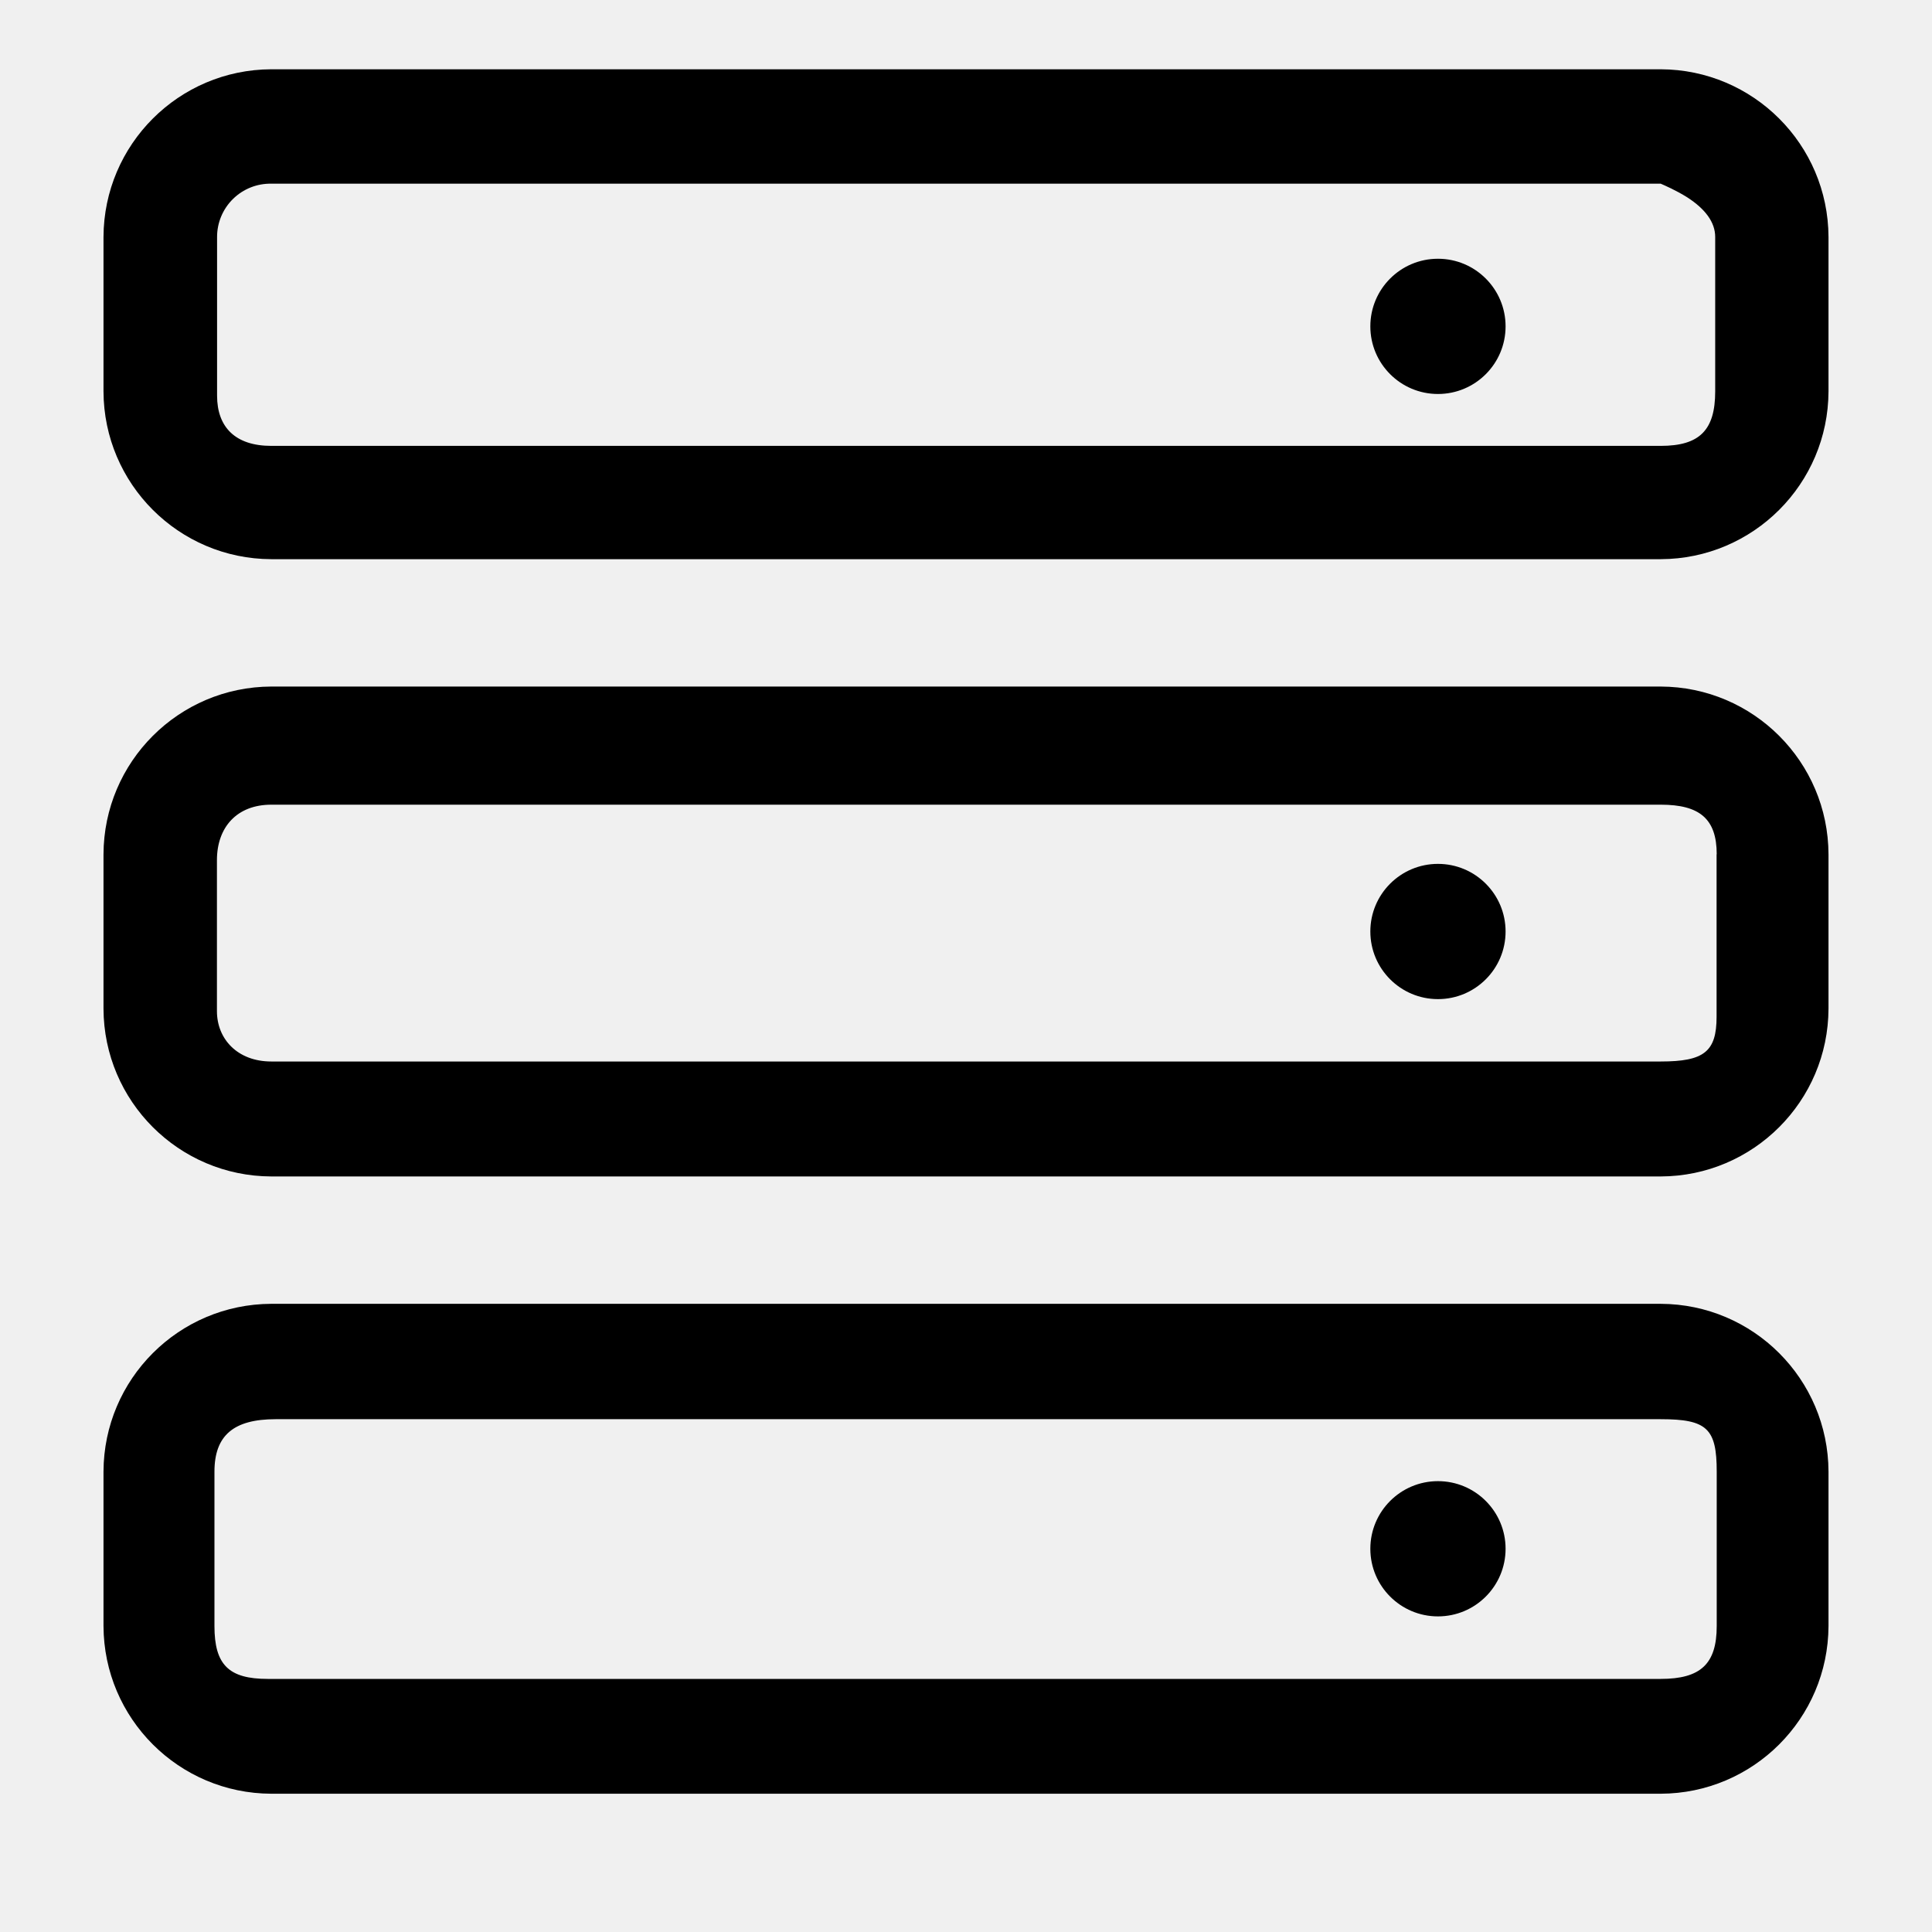
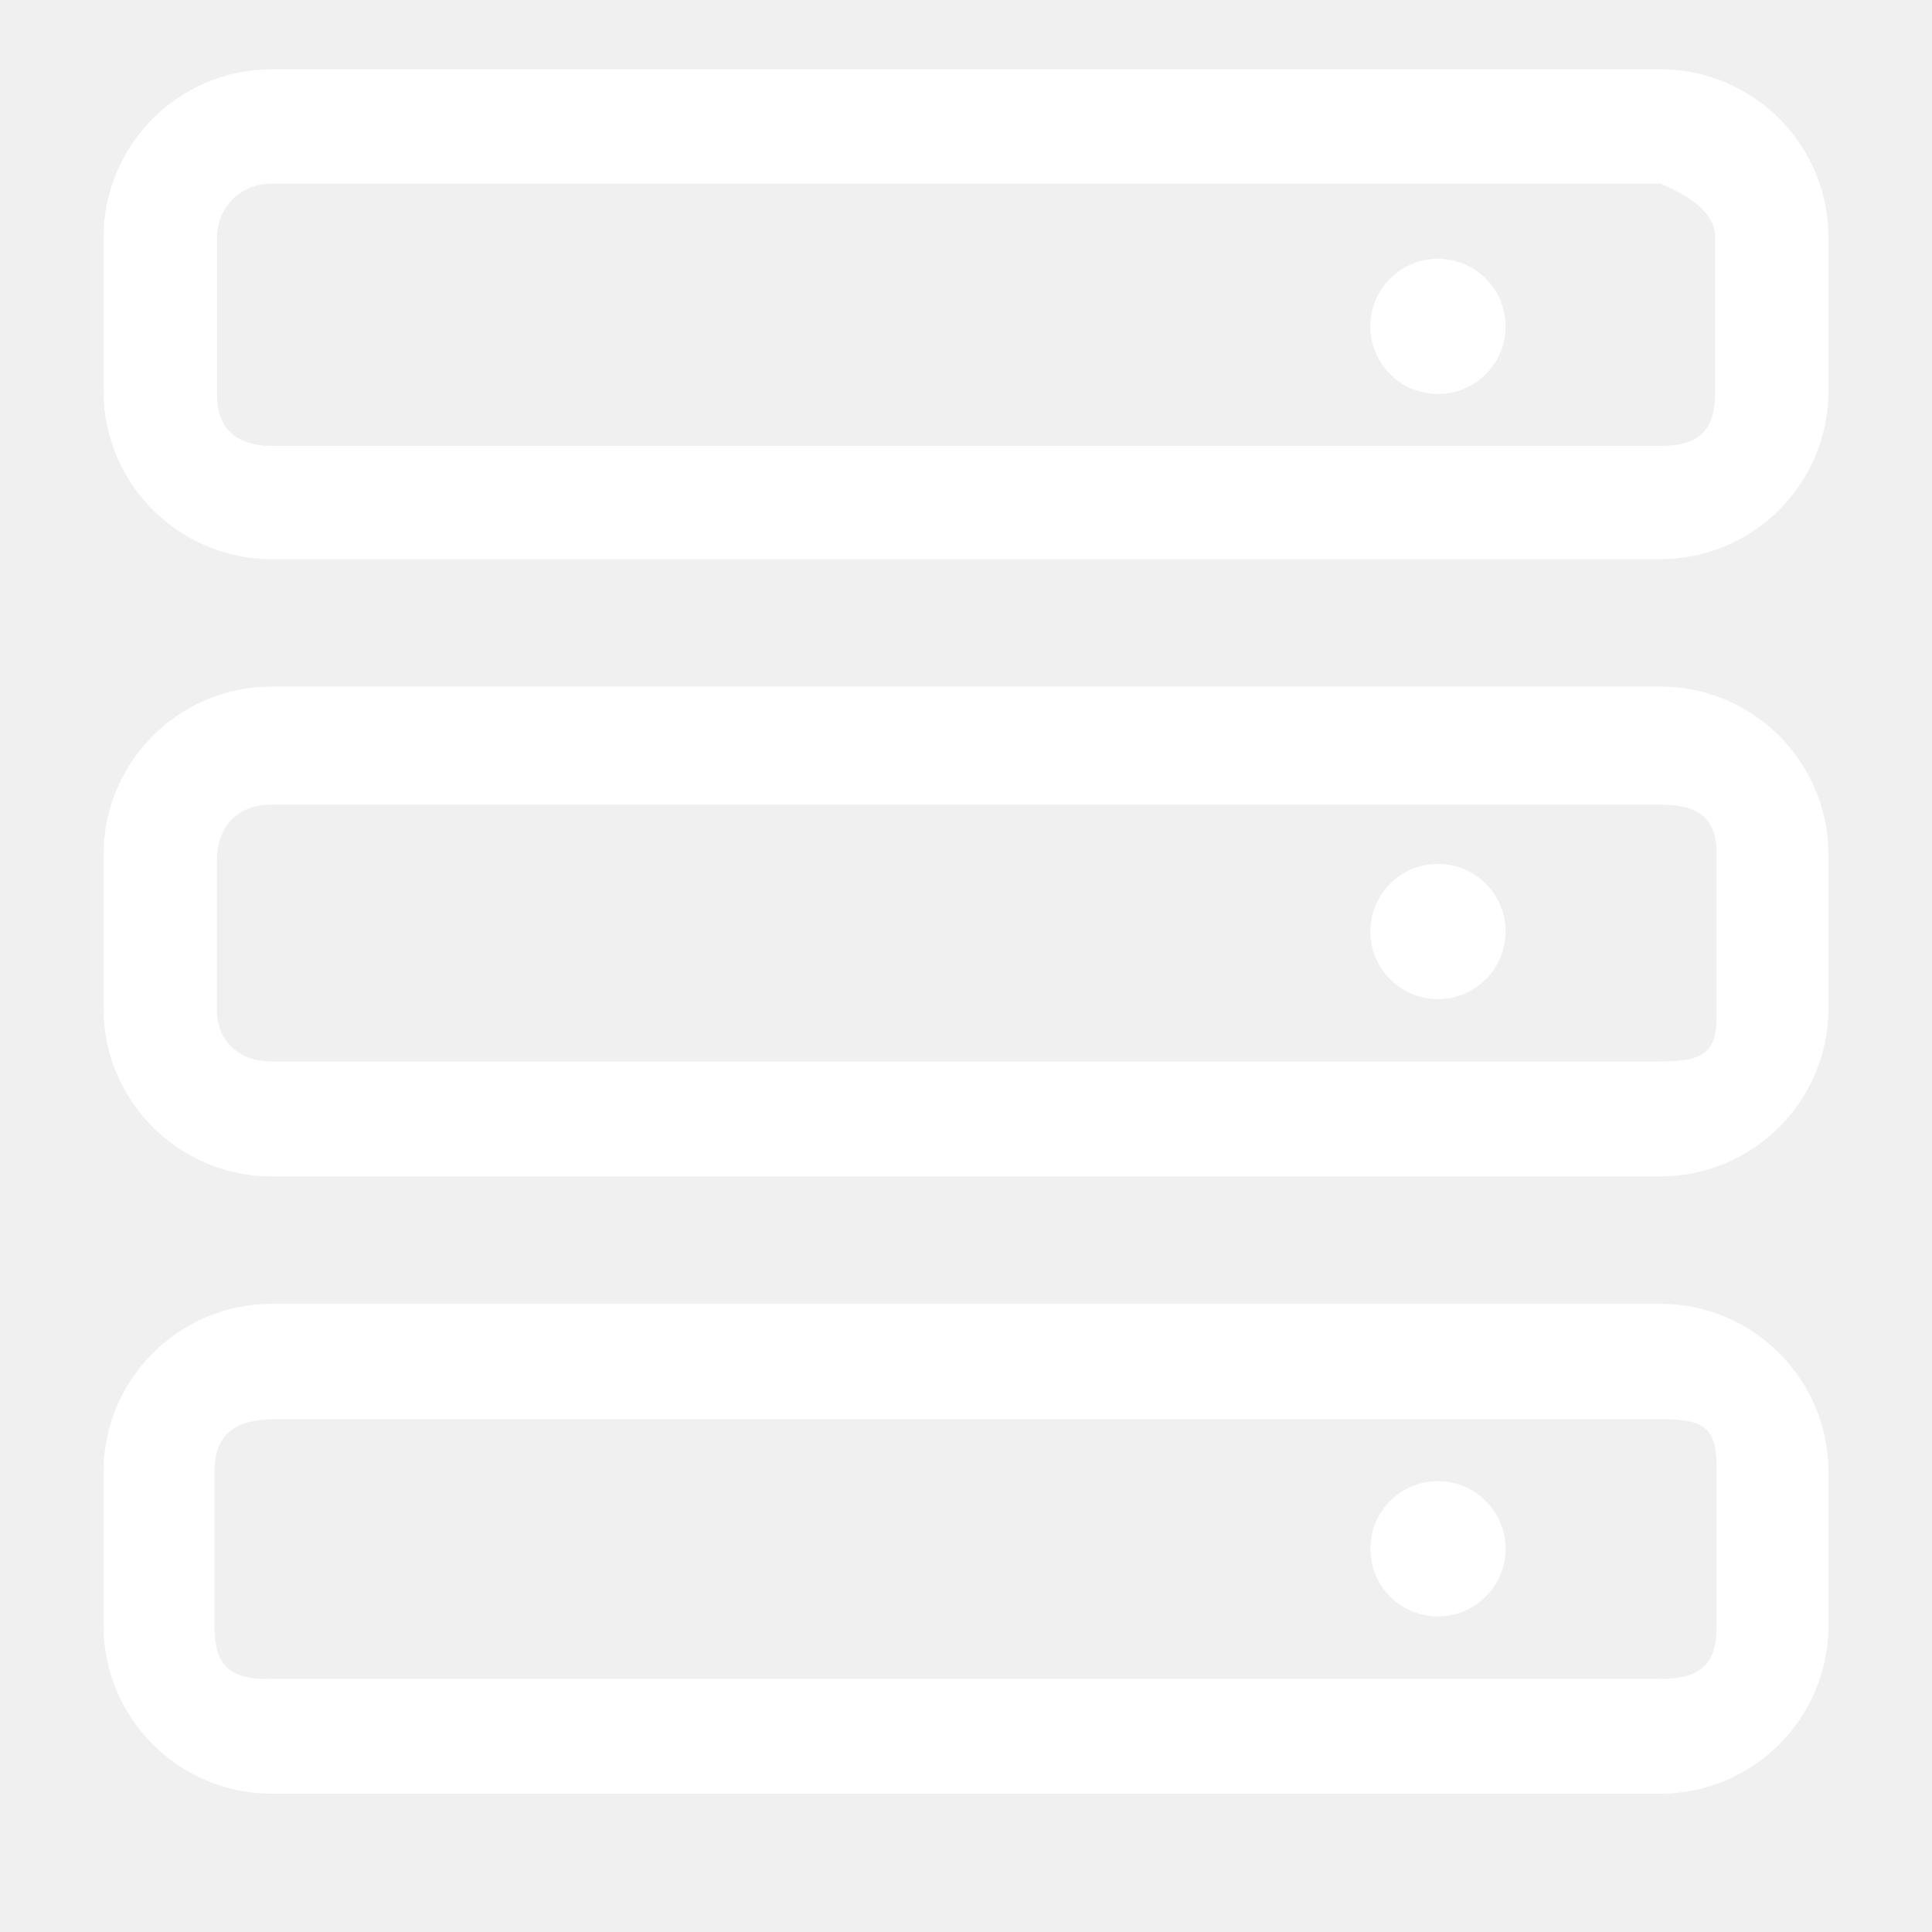
<svg xmlns="http://www.w3.org/2000/svg" viewBox="0 0 1024 1024" class="icon" version="1.1">
-   <path d="M880.201 36.718a89.234 89.234 0 0 1 88.942 88.869v81.847a89.234 89.234 0 0 1-88.942 88.942H143.799A89.234 89.234 0 0 1 54.857 207.433V125.586A89.234 89.234 0 0 1 143.799 36.718h736.402z m28.891 88.869c0-7.826-5.339-14.848-14.702-20.919-6.144-3.877-12.361-6.51-14.19-7.314H143.799a28.233 28.233 0 0 0-28.745 28.233v84.114c0 16.677 9.655 26.624 28.745 26.624h736.402c20.626 0 28.891-8.338 28.891-28.891V125.586z m-28.891 565.467a89.234 89.234 0 0 1 88.942 88.942v81.847a89.234 89.234 0 0 1-88.942 88.869H143.799A89.234 89.234 0 0 1 54.857 861.842v-81.847a89.234 89.234 0 0 1 88.942-88.942h736.402z m29.696 88.942c0-22.821-5.12-27.794-29.696-27.794H146.066c-22.162 0-32.402 8.558-32.402 27.794v81.847c0 20.48 7.534 28.014 28.233 28.014h738.304c21.211 0 29.696-7.973 29.696-28.014v-81.847z m0-327.168c0-18.871-9.07-26.331-29.696-26.331H143.799c-18.286 0-28.818 11.995-28.818 29.403v80.018c0 14.775 10.898 26.697 28.818 26.697h736.402c22.894 0 29.623-5.12 29.623-23.698V452.754z m-29.696-88.942a89.234 89.234 0 0 1 88.942 88.942v81.774a89.234 89.234 0 0 1-88.942 88.942H143.799A89.234 89.234 0 0 1 54.857 534.601V452.827a89.234 89.234 0 0 1 88.942-88.942h736.402zM726.309 172.983a35.84 35.84 0 1 1 71.68 0 35.84 35.84 0 0 1-71.68 0z m0 320.731a35.84 35.84 0 1 1 71.68 0 35.84 35.84 0 0 1-71.68 0z m0 327.168a35.84 35.84 0 1 1 71.68 0 35.84 35.84 0 0 1-71.68 0z" fill="#000" />
+   <path d="M880.201 36.718a89.234 89.234 0 0 1 88.942 88.869v81.847a89.234 89.234 0 0 1-88.942 88.942H143.799A89.234 89.234 0 0 1 54.857 207.433V125.586A89.234 89.234 0 0 1 143.799 36.718h736.402z m28.891 88.869c0-7.826-5.339-14.848-14.702-20.919-6.144-3.877-12.361-6.51-14.19-7.314H143.799a28.233 28.233 0 0 0-28.745 28.233v84.114c0 16.677 9.655 26.624 28.745 26.624h736.402c20.626 0 28.891-8.338 28.891-28.891V125.586z m-28.891 565.467a89.234 89.234 0 0 1 88.942 88.942v81.847a89.234 89.234 0 0 1-88.942 88.869H143.799A89.234 89.234 0 0 1 54.857 861.842v-81.847a89.234 89.234 0 0 1 88.942-88.942h736.402z m29.696 88.942c0-22.821-5.12-27.794-29.696-27.794H146.066c-22.162 0-32.402 8.558-32.402 27.794v81.847c0 20.48 7.534 28.014 28.233 28.014h738.304c21.211 0 29.696-7.973 29.696-28.014v-81.847z m0-327.168c0-18.871-9.07-26.331-29.696-26.331H143.799c-18.286 0-28.818 11.995-28.818 29.403v80.018c0 14.775 10.898 26.697 28.818 26.697h736.402c22.894 0 29.623-5.12 29.623-23.698V452.754z m-29.696-88.942a89.234 89.234 0 0 1 88.942 88.942v81.774a89.234 89.234 0 0 1-88.942 88.942H143.799A89.234 89.234 0 0 1 54.857 534.601V452.827a89.234 89.234 0 0 1 88.942-88.942h736.402zM726.309 172.983a35.84 35.84 0 1 1 71.68 0 35.84 35.84 0 0 1-71.68 0z m0 320.731a35.84 35.84 0 1 1 71.68 0 35.84 35.84 0 0 1-71.68 0z m0 327.168a35.84 35.84 0 1 1 71.68 0 35.84 35.84 0 0 1-71.68 0z" fill="#fff" />
</svg>
